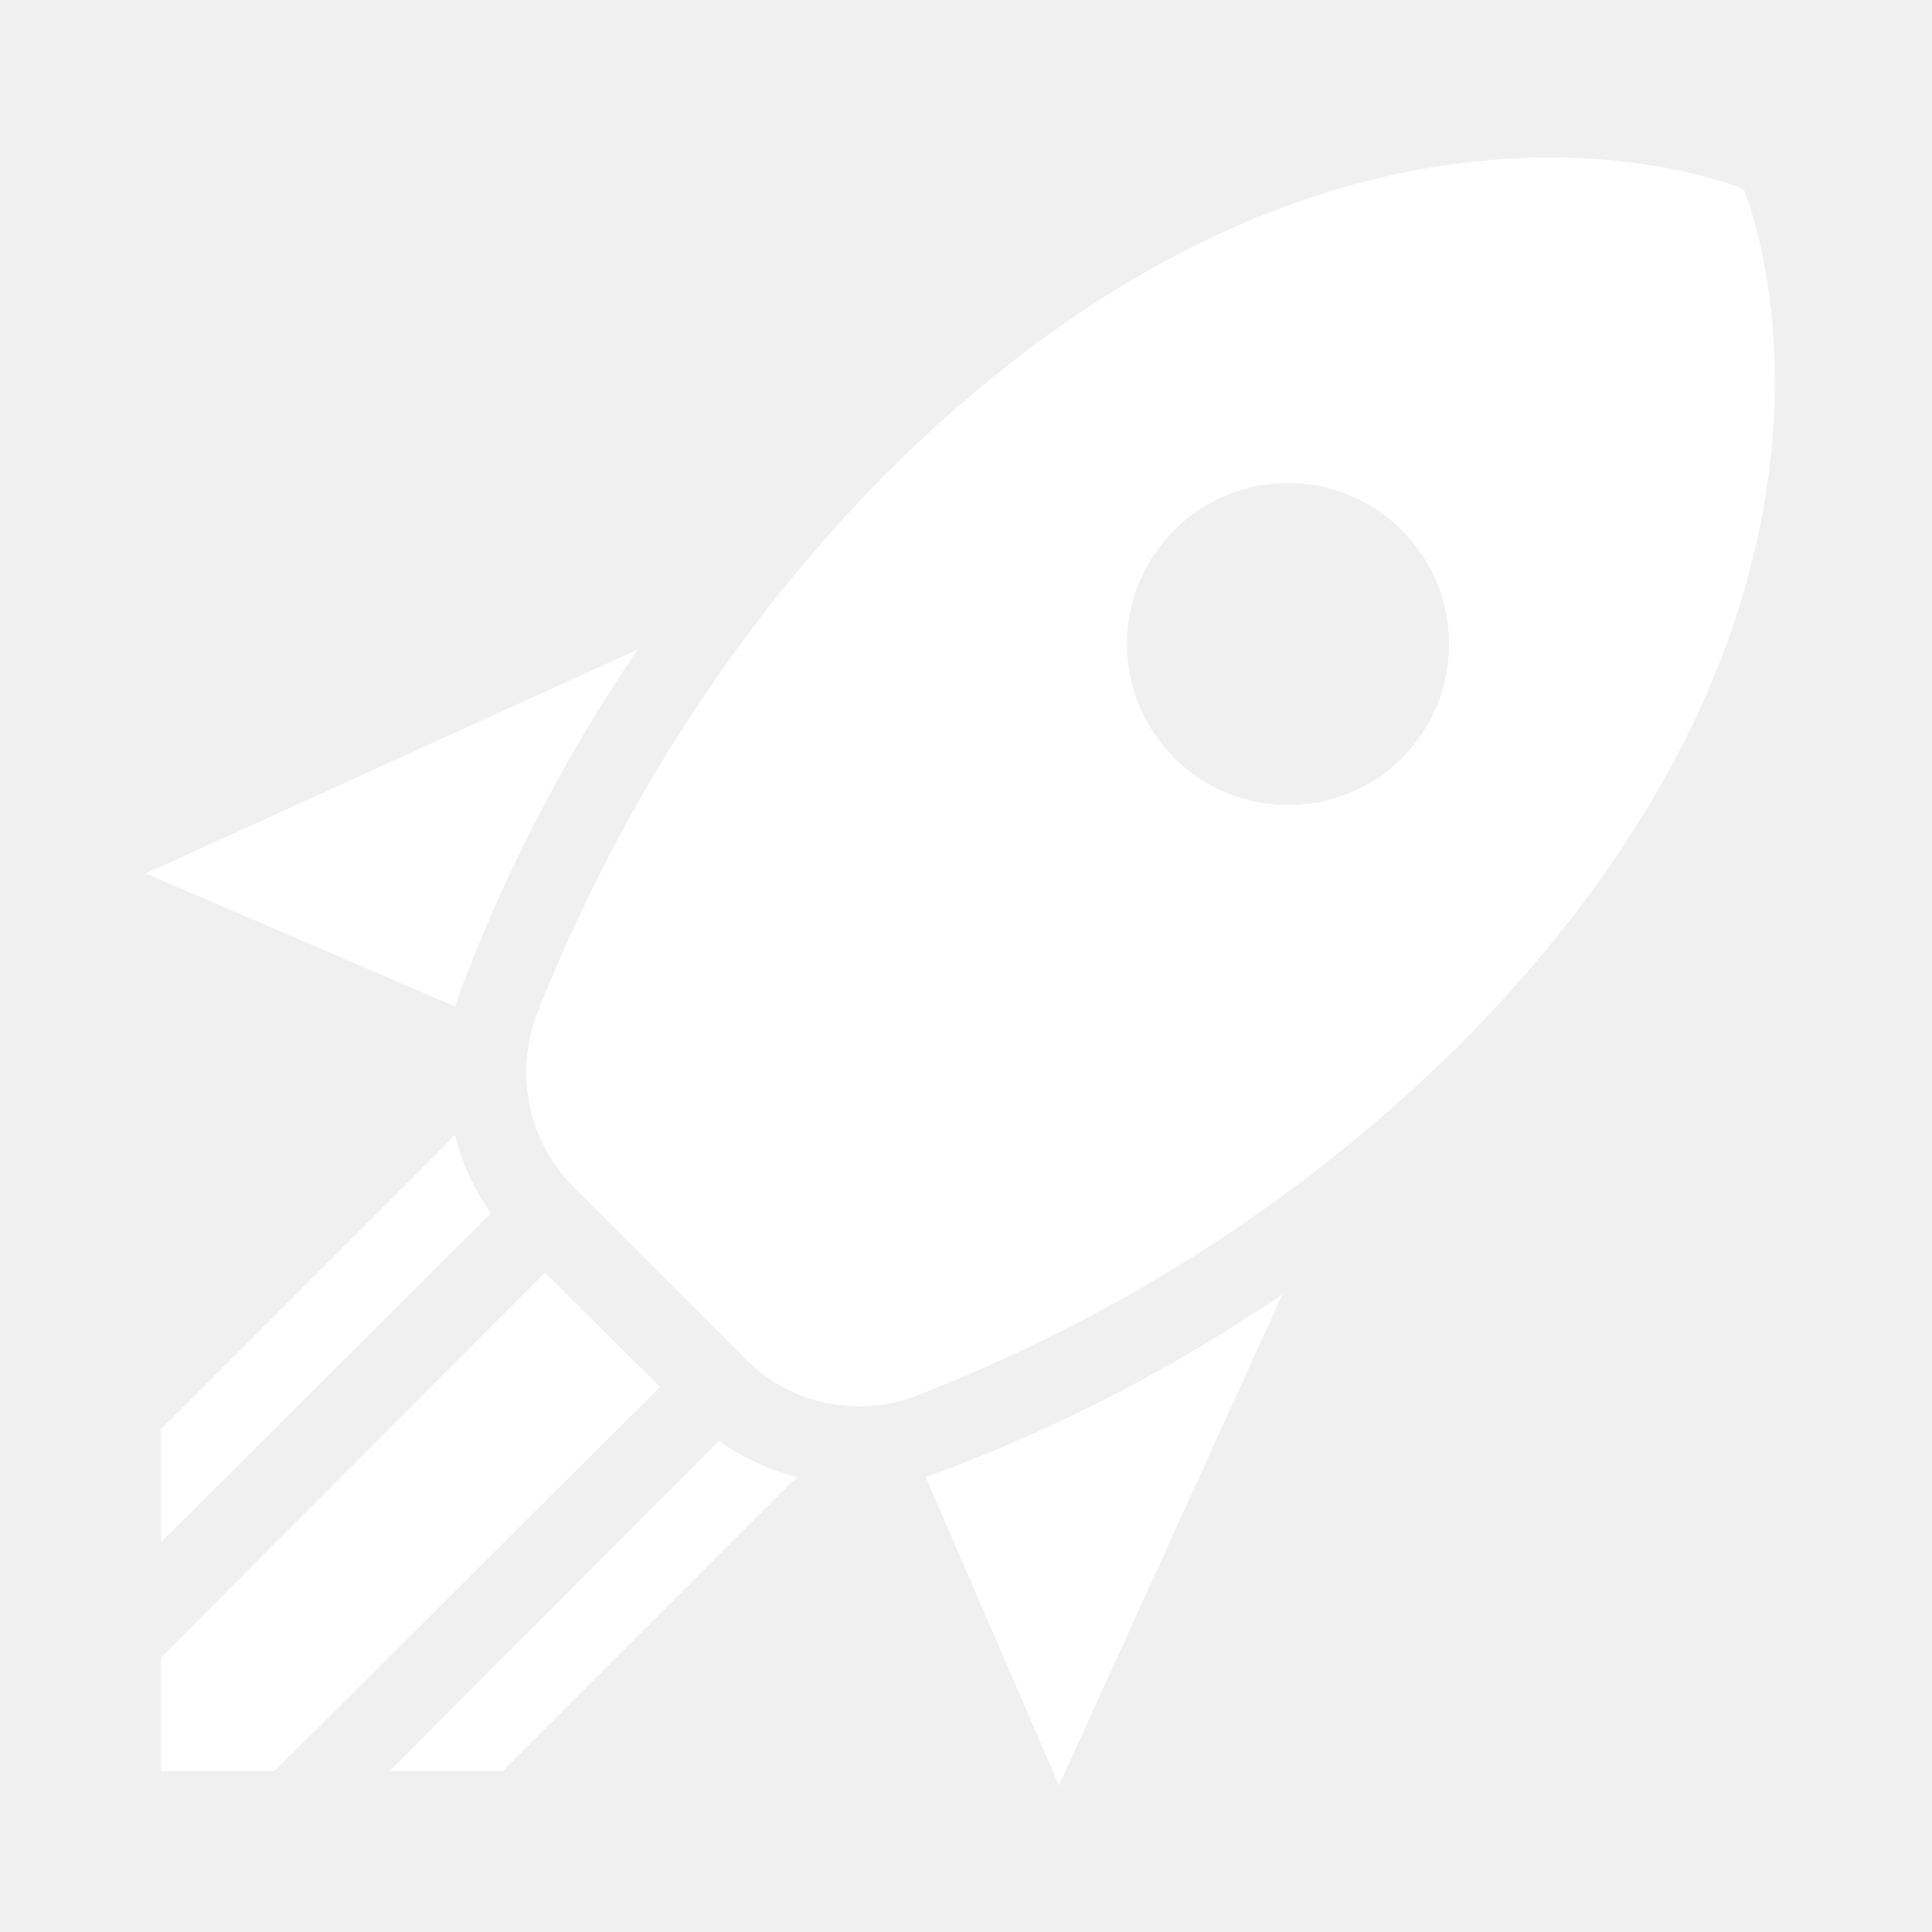
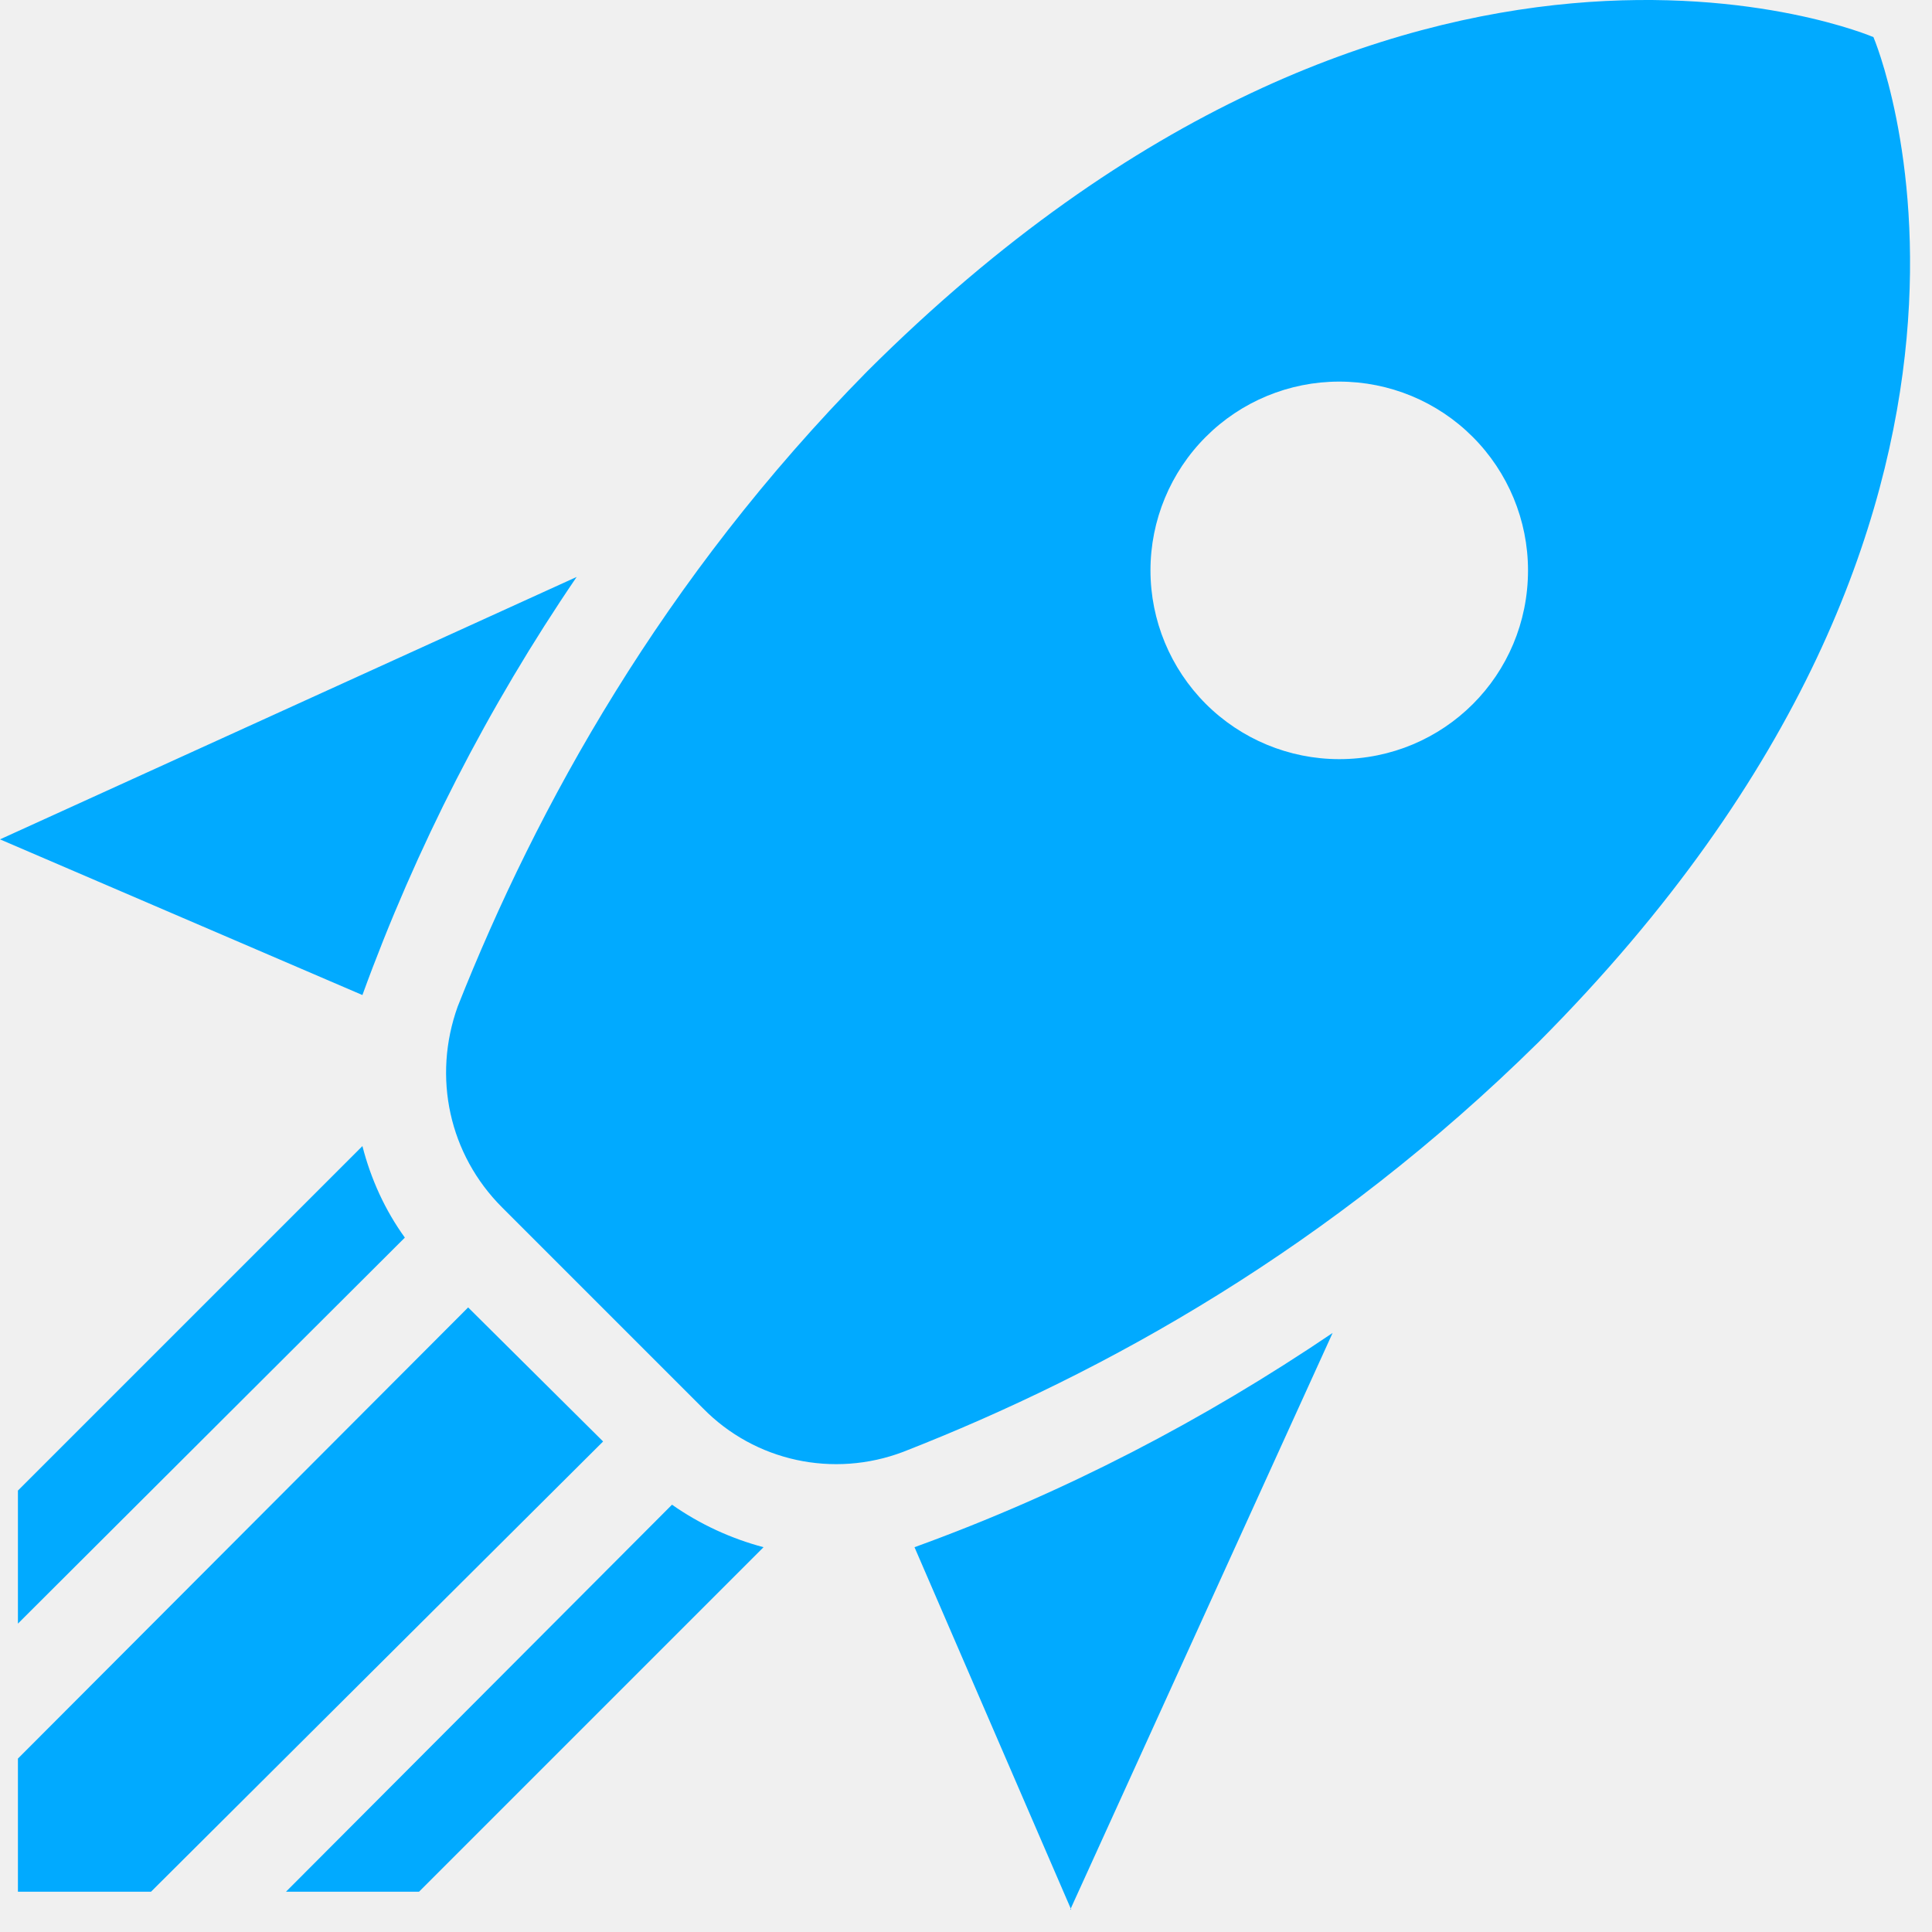
- <svg xmlns="http://www.w3.org/2000/svg" width="34" height="34" viewBox="0 0 34 34" fill="none">
-   <path d="M18.643 31.436L16.292 25.996C18.558 25.174 20.641 24.084 22.568 22.78L18.629 31.436M8.004 17.709L2.564 15.371L11.22 11.433C9.891 13.383 8.811 15.491 8.004 17.709ZM30.685 3.329C30.685 3.329 33.688 10.356 25.656 18.417C22.539 21.491 19.168 23.375 16.122 24.565C15.073 24.962 13.898 24.707 13.118 23.913L10.101 20.896C9.308 20.103 9.053 18.941 9.435 17.878C10.625 14.875 12.509 11.461 15.583 8.344C23.644 0.306 30.685 3.329 30.685 3.329ZM8.854 31.167H6.857L12.651 25.358C13.076 25.656 13.543 25.869 14.025 25.996L8.854 31.167ZM2.833 31.167V29.169L9.591 22.398L11.617 24.409L4.831 31.167H2.833ZM2.833 27.143V25.146L8.004 19.975C8.132 20.471 8.344 20.939 8.642 21.349L2.833 27.143ZM22.667 8.5C21.915 8.5 21.195 8.799 20.663 9.33C20.132 9.861 19.833 10.582 19.833 11.334C19.833 12.085 20.132 12.806 20.663 13.337C21.195 13.868 21.915 14.167 22.667 14.167C24.239 14.167 25.5 12.906 25.5 11.334C25.5 10.582 25.202 9.861 24.67 9.33C24.139 8.799 23.418 8.5 22.667 8.5Z" fill="white" />
+ <svg xmlns="http://www.w3.org/2000/svg" width="29" height="29" viewBox="0 0 29 29" fill="none">
+   <path d="M16.079 28.664L13.727 23.224C15.994 22.402 18.077 21.311 20.003 20.008L16.065 28.664M5.44 14.936L0 12.599L8.656 8.66C7.327 10.61 6.246 12.719 5.44 14.936ZM28.121 0.557C28.121 0.557 31.124 7.584 23.092 15.645C19.975 18.719 16.603 20.603 13.557 21.793C12.509 22.19 11.333 21.935 10.554 21.141L7.537 18.124C6.743 17.331 6.488 16.169 6.871 15.106C8.061 12.103 9.945 8.689 13.019 5.572C21.08 -2.466 28.121 0.557 28.121 0.557ZM6.29 28.395H4.293L10.087 22.586C10.512 22.884 10.979 23.096 11.461 23.224L6.29 28.395ZM0.269 28.395V26.397L7.027 19.625L9.053 21.637L2.267 28.395H0.269ZM0.269 24.371V22.374L5.44 17.203C5.567 17.699 5.78 18.166 6.077 18.577L0.269 24.371ZM20.102 5.728C19.351 5.728 18.63 6.026 18.099 6.558C17.568 7.089 17.269 7.81 17.269 8.561C17.269 9.313 17.568 10.033 18.099 10.565C18.63 11.096 19.351 11.395 20.102 11.395C21.675 11.395 22.936 10.134 22.936 8.561C22.936 7.81 22.637 7.089 22.106 6.558C21.575 6.026 20.854 5.728 20.102 5.728Z" fill="#01AAFF" />
</svg>
